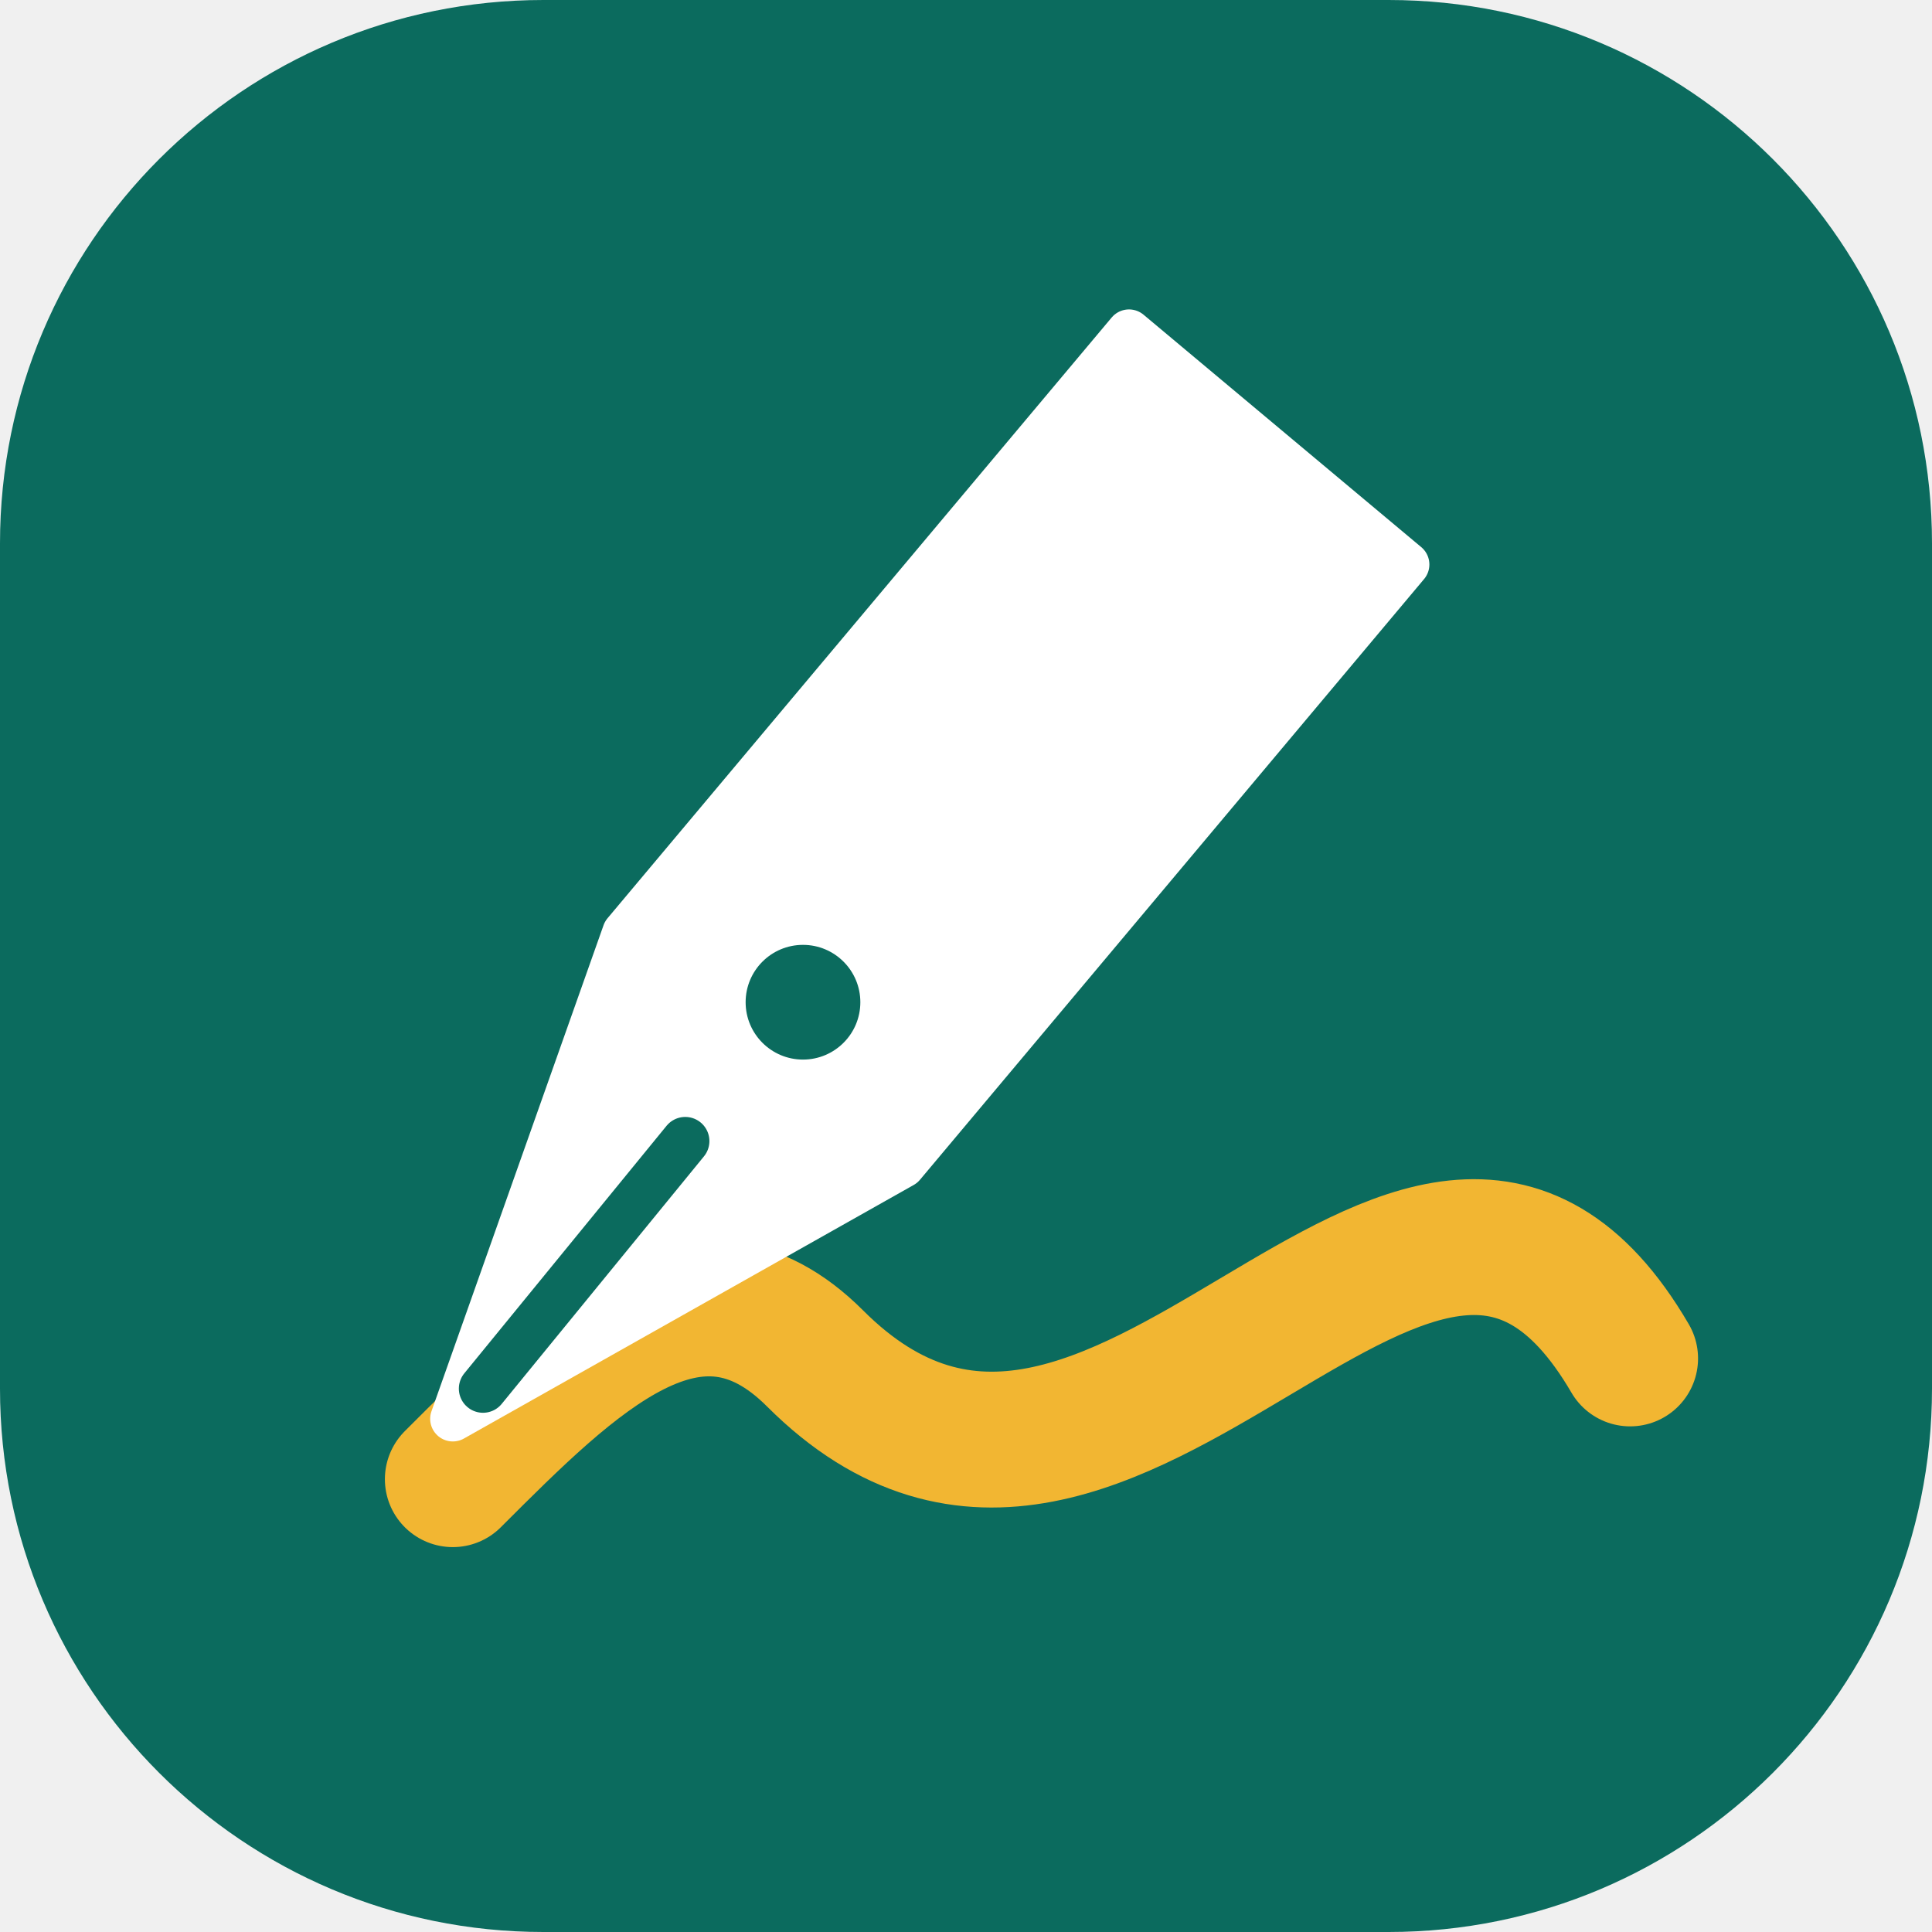
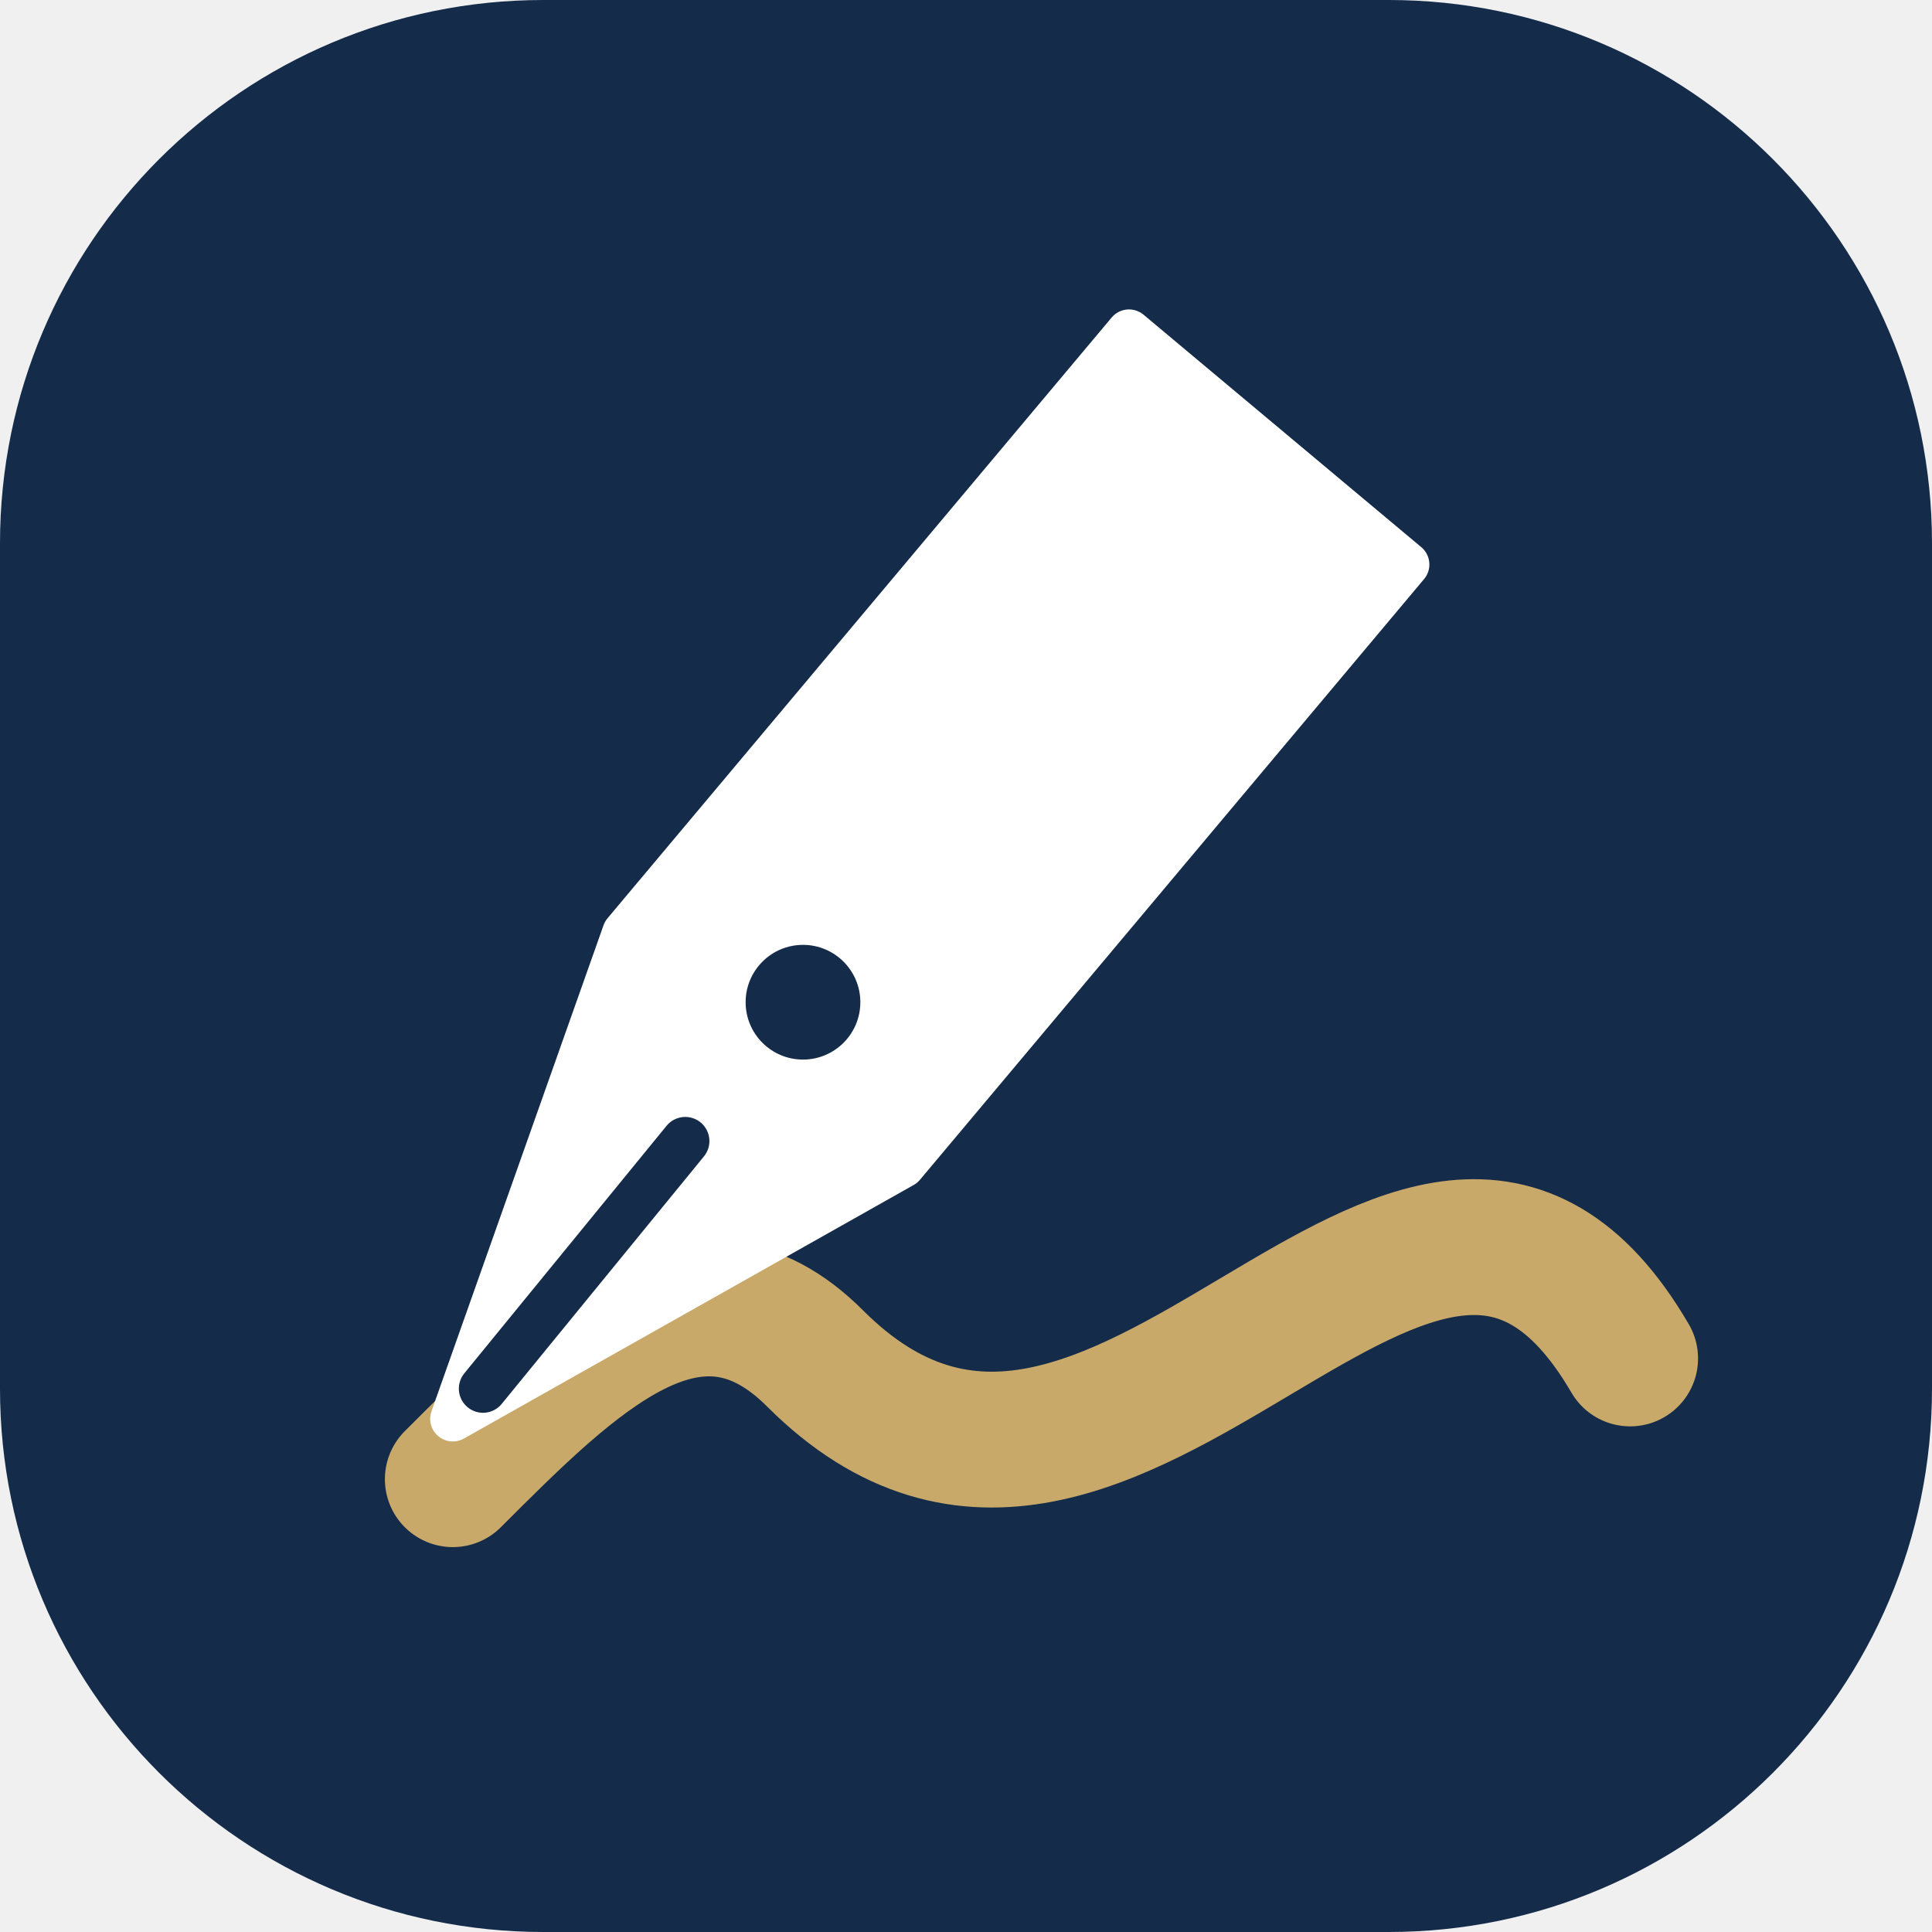
<svg xmlns="http://www.w3.org/2000/svg" width="64" height="64" viewBox="0 0 64 64">
-   <rect width="64" height="64" rx="18" fill="#0b6b5e" />
-   <path d="M54 45 C47 33 37 55 27 45 C23 41 19 45 15 49" fill="none" stroke="#f2b632" stroke-width="4.5" stroke-linecap="round" />
+   <rect width="64" height="64" rx="18" fill="#142b4a" />
+   <path d="M54 45 C47 33 37 55 27 45 C23 41 19 45 15 49" fill="none" stroke="#c8a96a" stroke-width="4.5" stroke-linecap="round" />
  <g transform="translate(15 11)">
    <polygon points="22.4,0 31.6,7.7 14.9,27.6 0,36 5.7,19.9" fill="#fff" stroke="#fff" stroke-width="1.5" stroke-linejoin="round" />
-     <path d="M7.7 26.8 L1 35" stroke="#0b6b5e" stroke-width="1.6" stroke-linecap="round" />
-     <circle cx="11.6" cy="22.2" r="1.9" fill="#0b6b5e" />
+     <path d="M7.7 26.8 L1 35" stroke="#142b4a" stroke-width="1.6" stroke-linecap="round" />
+     <circle cx="11.6" cy="22.2" r="1.9" fill="#142b4a" />
  </g>
</svg>
